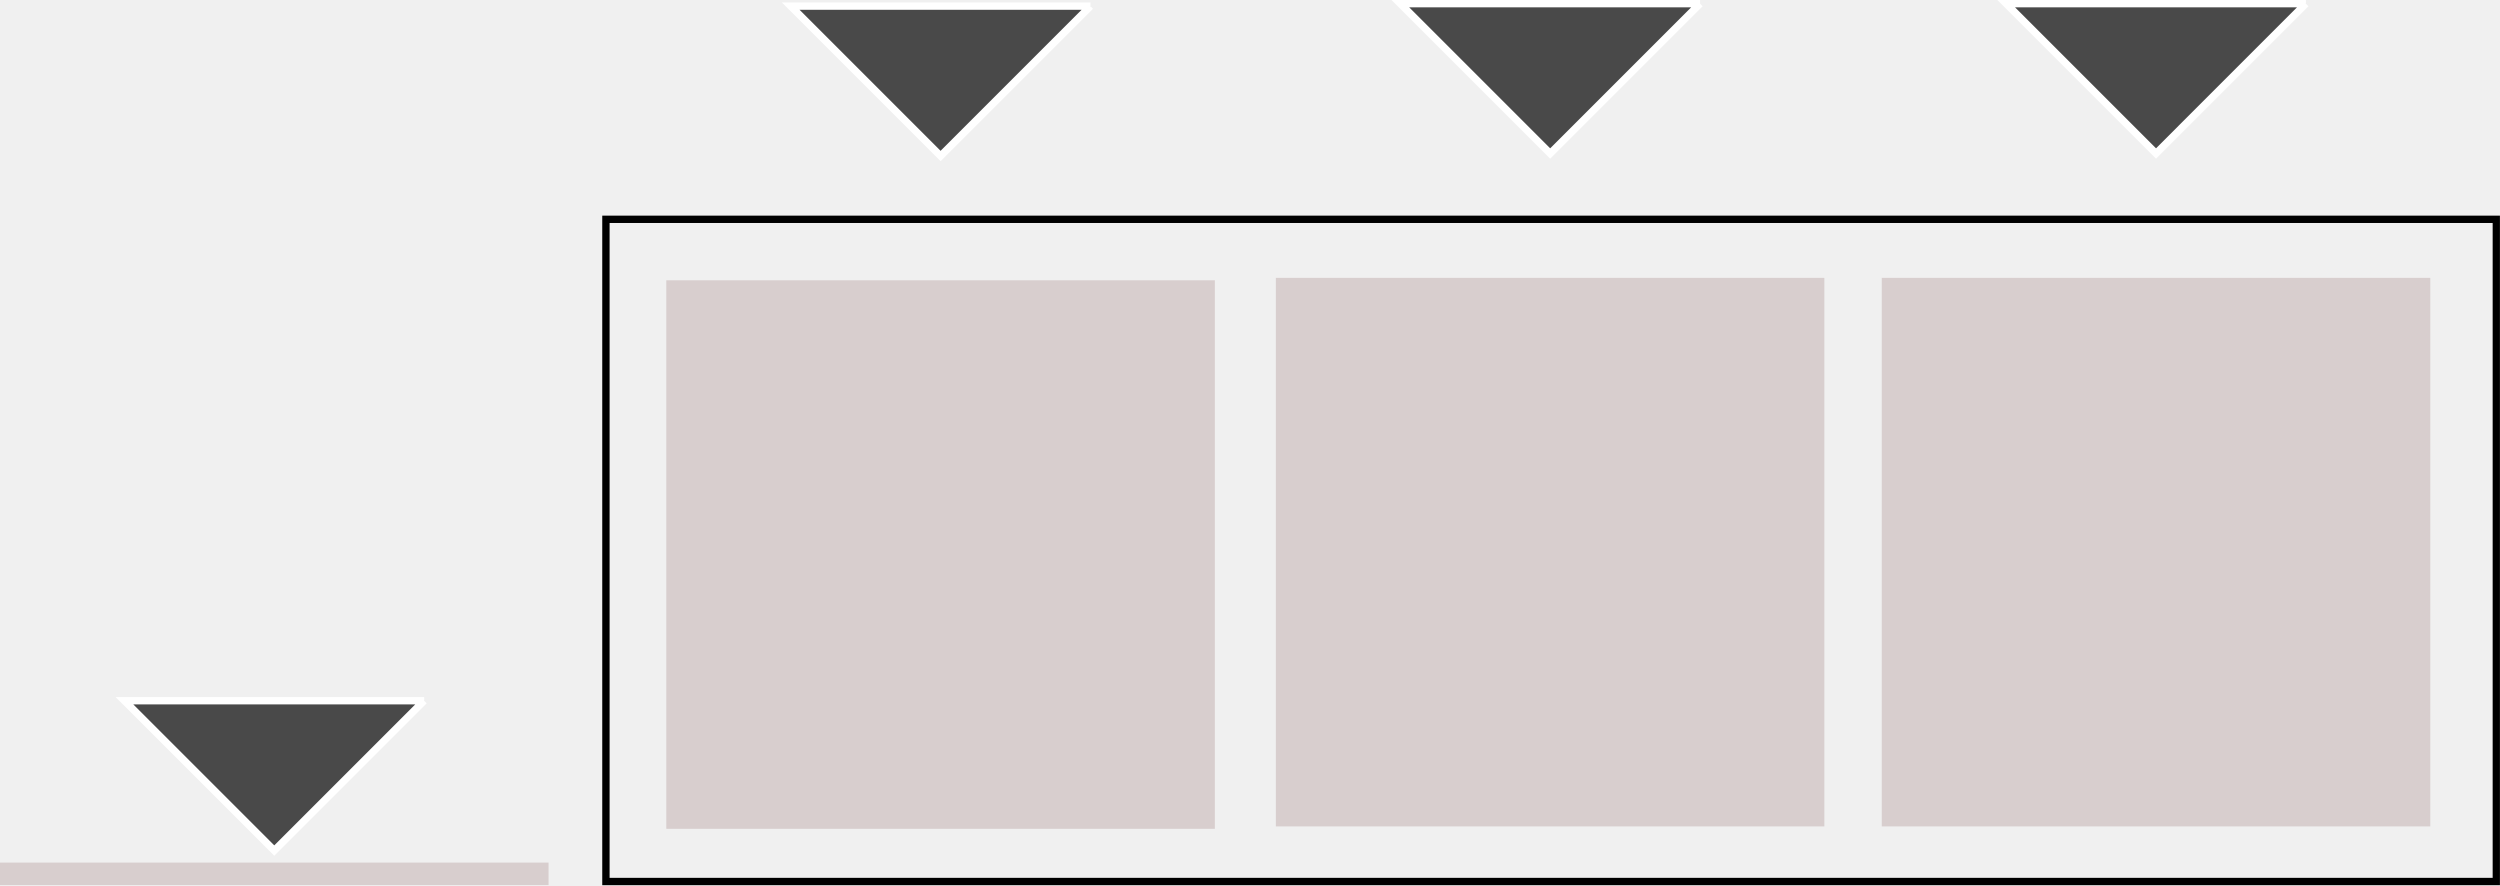
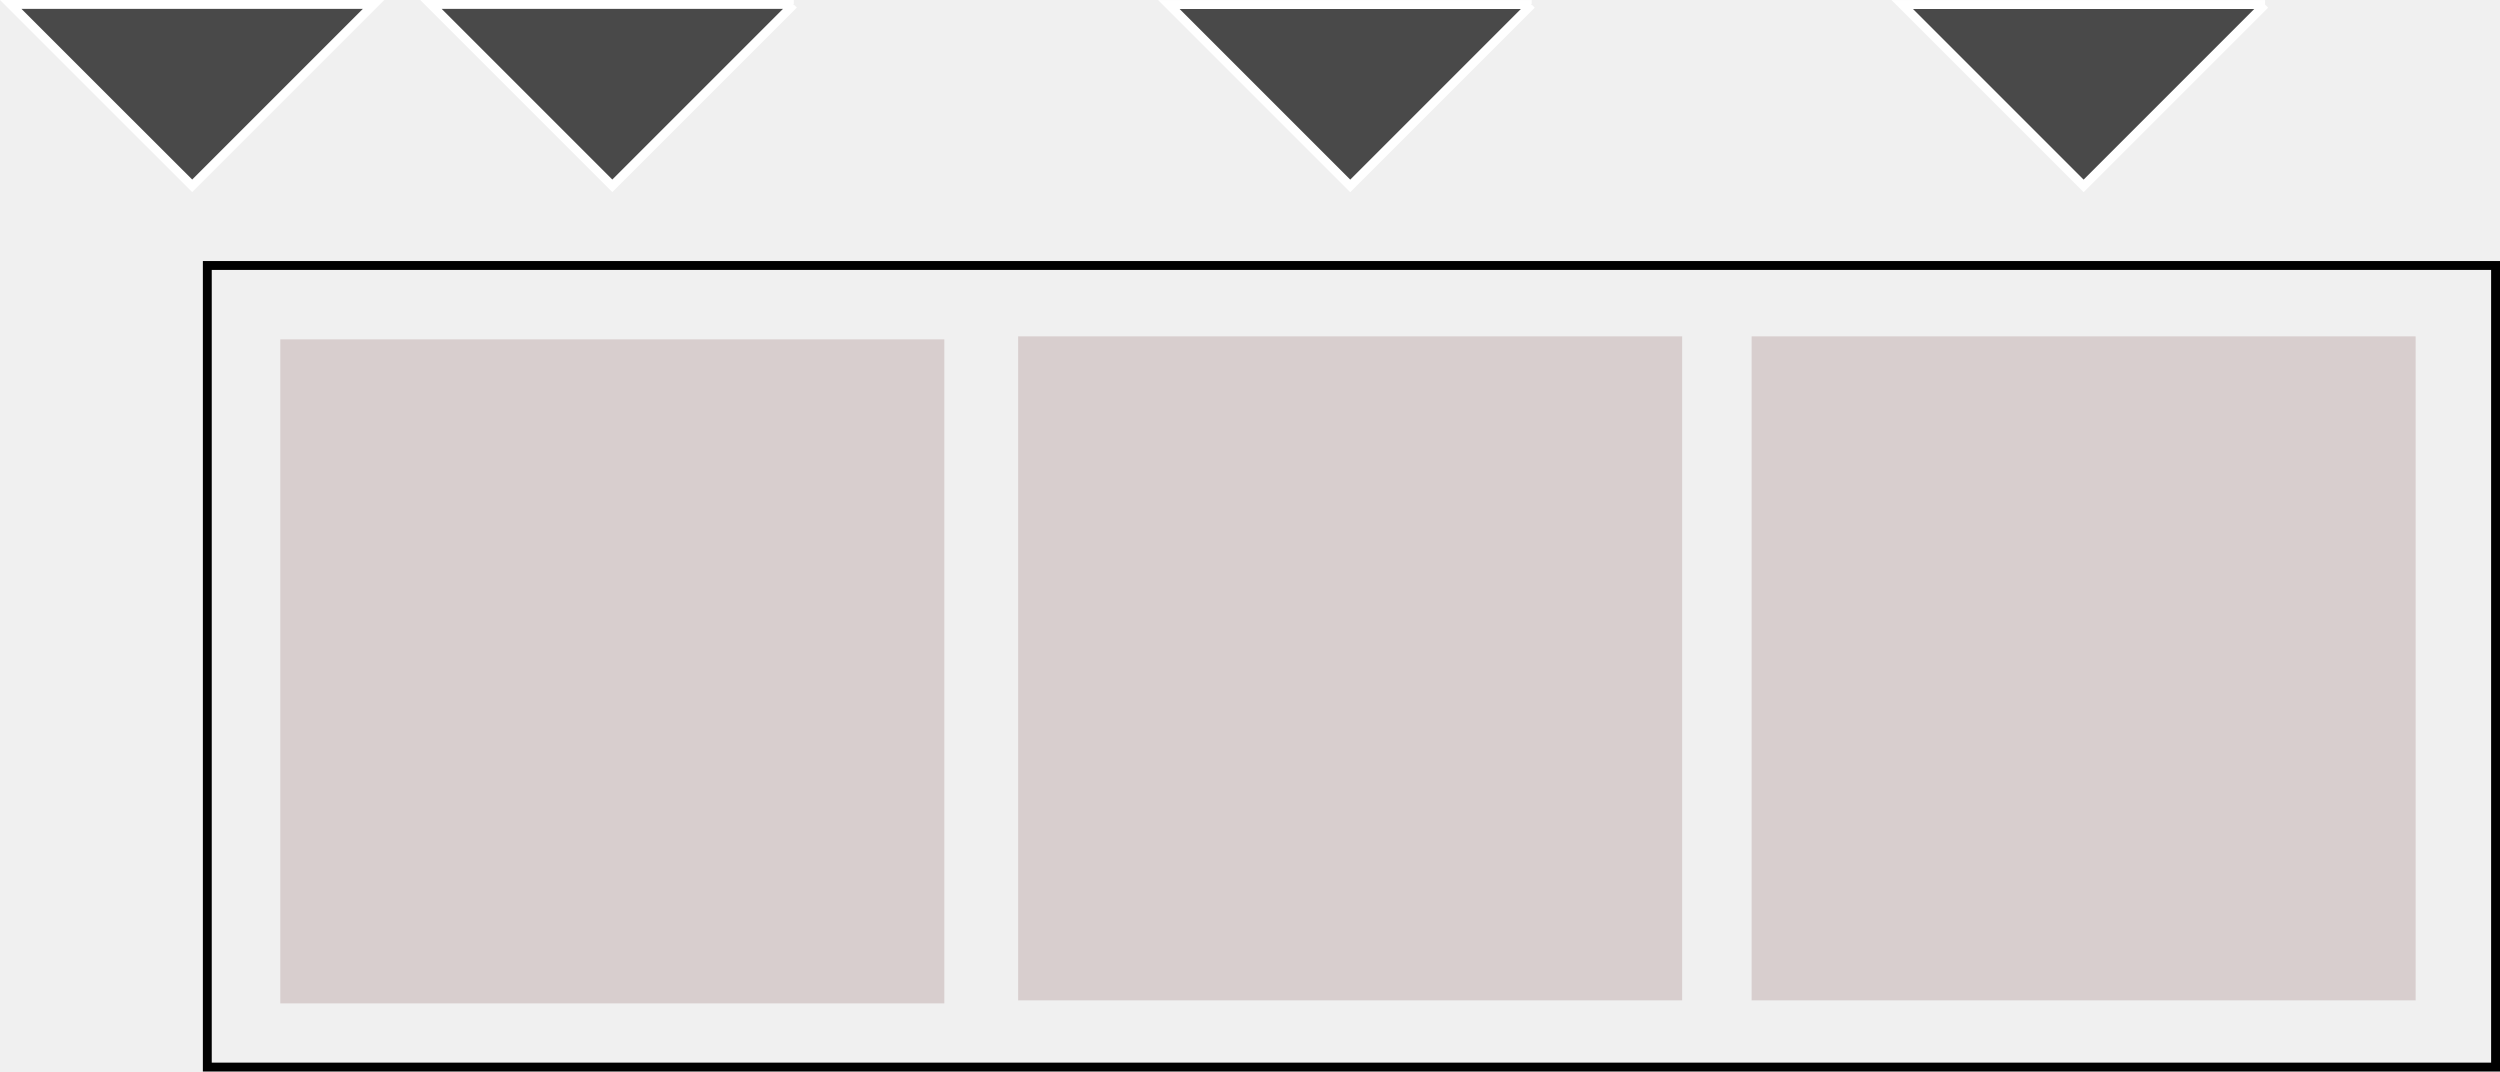
- <svg xmlns="http://www.w3.org/2000/svg" viewBox="0 0 340.72 120.64">
+ <svg xmlns="http://www.w3.org/2000/svg" viewBox="0 0 281.47 120.64">
  <g id="mark-high">
-     <path d="m314.26.5c-6.81,6.81-13.62,13.62-20.42,20.42-6.81-6.81-13.62-13.62-20.42-20.42h40.85Z" fill="#494949" stroke="#fff" stroke-miterlimit="10" />
+     <path d="m255.01.51c-6.81,6.81-13.62,13.62-20.42,20.42-6.81-6.81-13.62-13.62-20.42-20.42h40.85Z" fill="#494949" stroke="#fff" stroke-miterlimit="10" />
  </g>
  <g id="icon-high">
-     <rect x="256.46" y="37.87" width="74.76" height="74.76" fill="#d8cece" stroke-width="0" />
+     <rect x="197.21" y="37.87" width="74.76" height="74.76" fill="#d8cece" stroke-width="0" />
  </g>
  <g id="mark-medium">
-     <path d="m231.69.5c-6.81,6.81-13.62,13.62-20.42,20.42-6.81-6.81-13.62-13.62-20.42-20.42h40.85Z" fill="#494949" stroke="#fff" stroke-miterlimit="10" />
+     <path d="m172.44.51c-6.81,6.81-13.62,13.62-20.42,20.42-6.81-6.81-13.62-13.62-20.42-20.42h40.85Z" fill="#494949" stroke="#fff" stroke-miterlimit="10" />
  </g>
  <g id="icon-medium">
-     <rect x="173.88" y="37.87" width="74.76" height="74.76" fill="#d8cece" stroke-width="0" />
+     <rect x="114.63" y="37.87" width="74.76" height="74.76" fill="#d8cece" stroke-width="0" />
  </g>
  <g id="mark-low">
-     <path d="m148.61.84c-6.81,6.81-13.62,13.62-20.42,20.42-6.81-6.81-13.62-13.62-20.42-20.42h40.85Z" fill="#494949" stroke="#fff" stroke-miterlimit="10" />
+     <path d="m89.36.5c-6.81,6.81-13.62,13.62-20.42,20.42-6.81-6.81-13.62-13.62-20.42-20.42h40.85Z" fill="#494949" stroke="#fff" stroke-miterlimit="10" />
  </g>
  <g id="icon-low">
-     <rect x="90.81" y="38.2" width="74.76" height="74.76" fill="#d8cece" stroke-width="0" />
+     <rect x="31.56" y="38.21" width="74.76" height="74.76" fill="#d8cece" stroke-width="0" />
  </g>
  <g id="mark-none">
-     <path d="m57.8,95.5c-6.81,6.81-13.62,13.62-20.42,20.42-6.81-6.81-13.62-13.62-20.42-20.42h40.85Z" fill="#494949" stroke="#fff" stroke-miterlimit="10" />
-   </g>
-   <g id="icon-none">
-     <rect y="117.56" width="74.76" height="3.07" fill="#d8cece" stroke-width="0" />
+     <path d="m42.06.5c-6.81,6.81-13.62,13.62-20.42,20.42C14.82,14.12,8.02,7.31,1.21.5h40.85Z" fill="#494949" stroke="#fff" stroke-miterlimit="10" />
  </g>
  <g id="container">
-     <path d="m339.72,30.39v89.25H83.08V30.39h256.63m1-1H82.08v91.25h258.63V29.39h0Z" stroke-width="0" />
+     <path d="m280.47,30.39v89.25H23.84V30.39h256.63m1-1H22.84v91.25h258.63V29.39h0Z" stroke-width="0" />
  </g>
</svg>
